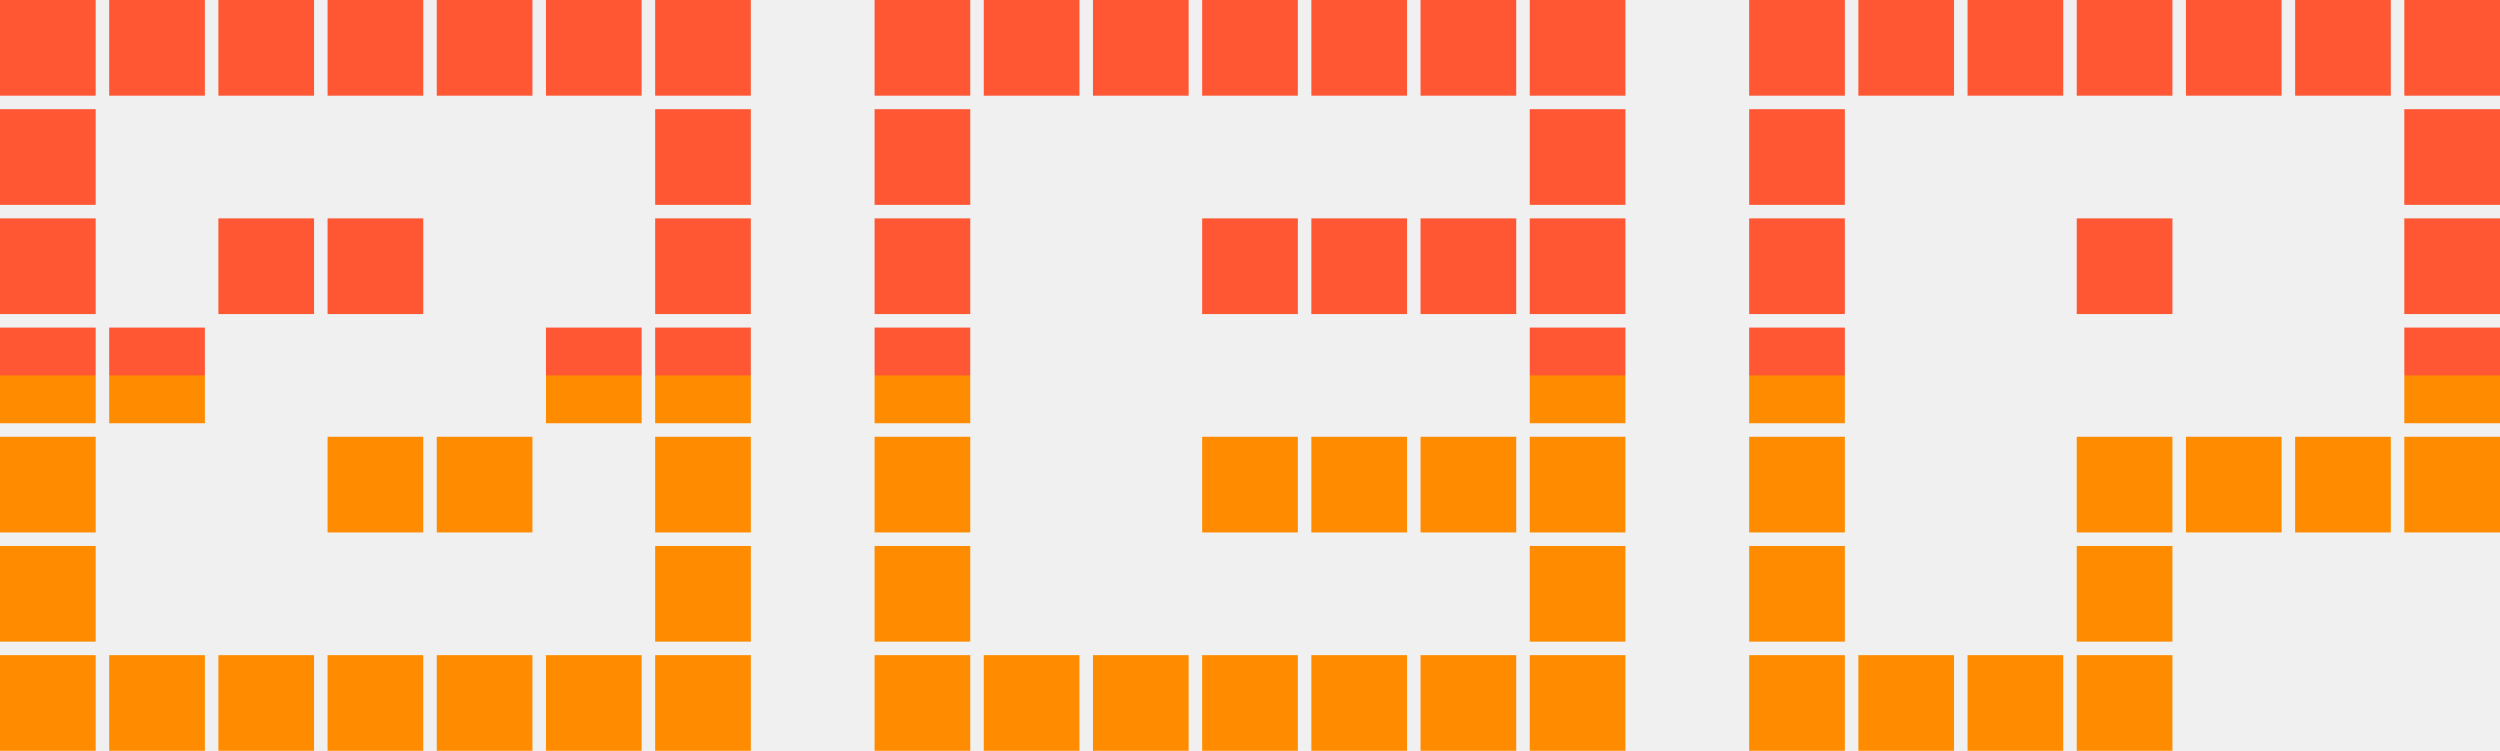
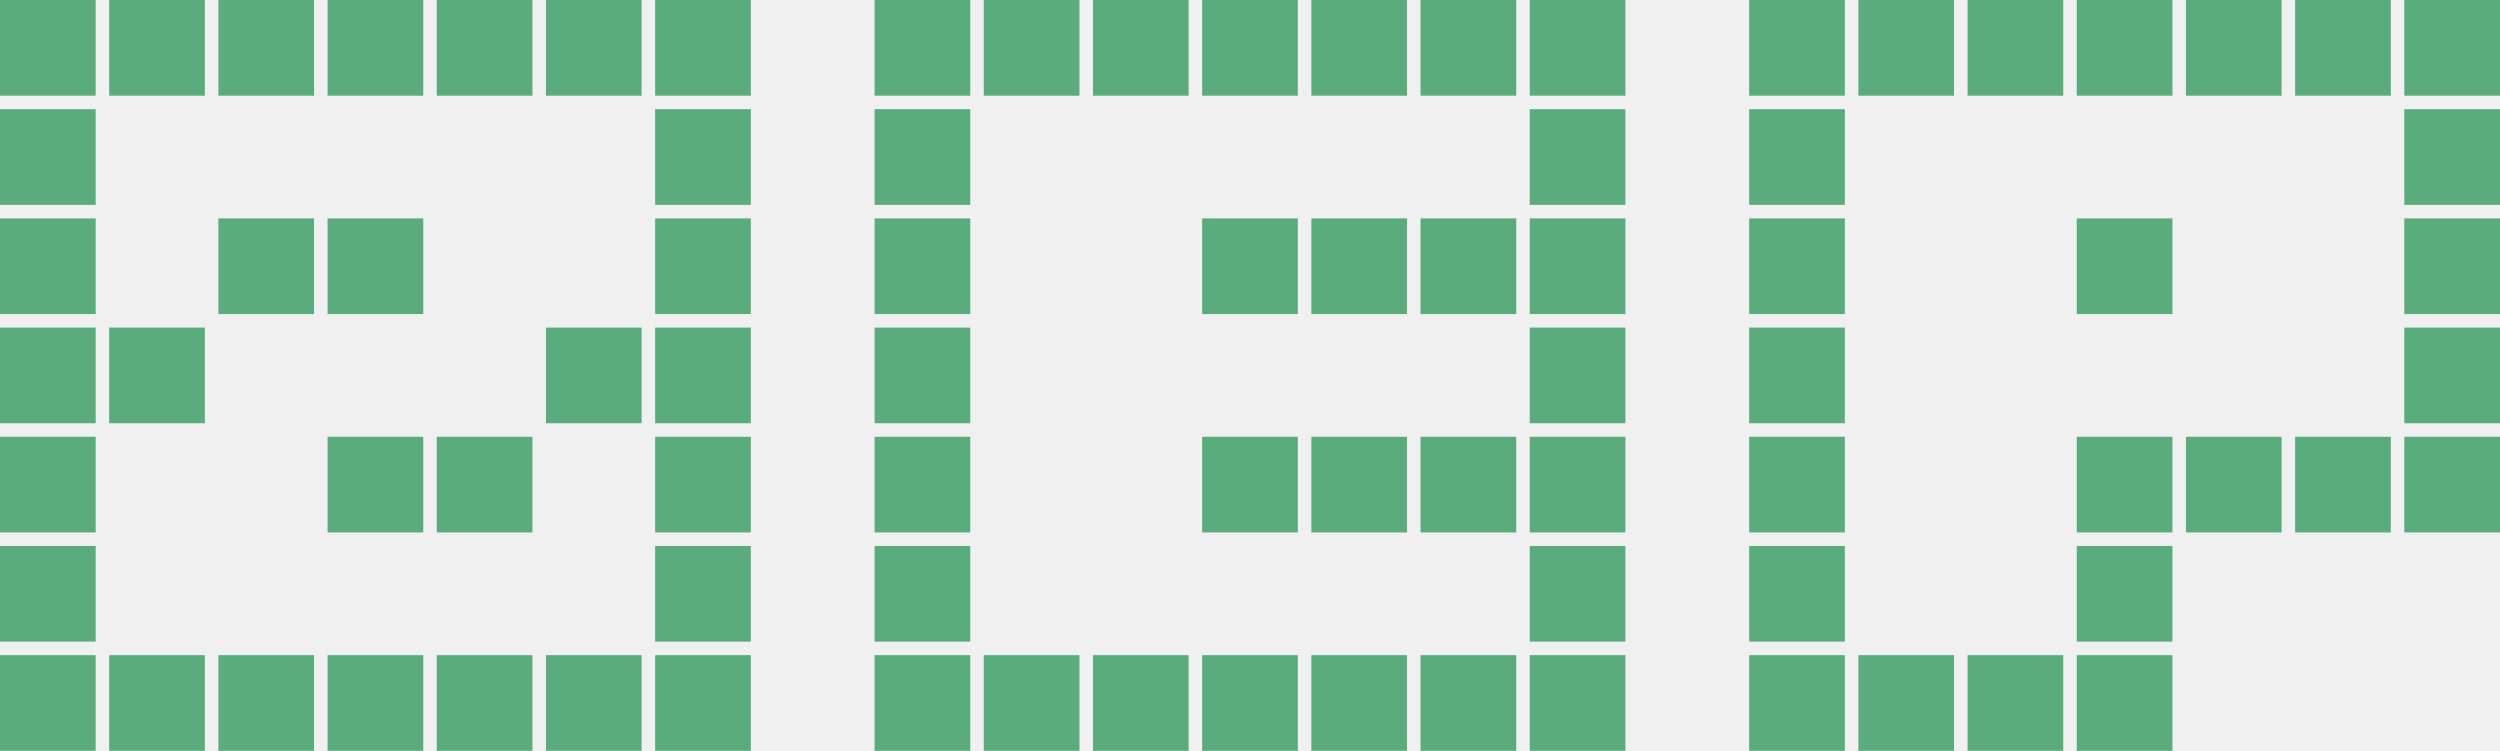
- <svg xmlns="http://www.w3.org/2000/svg" width="1202" height="361" viewBox="0 0 1202 361">
-   <style type="text/css">
-         svg {
-             dominant-baseline: hanging;
-         }
- 
-         @keyframes anim {
-             0% {
-                 transform: rotate(45deg) translateY(-400%);
-             }
-             to {
-                 transform: rotate(45deg) translateY(-1000%);
-             }
-         }
- 
-         #anim {
-             animation: anim infinite linear 13s; 
-         }
-     </style>
-   <defs>
-     <mask id="mask" x="0" y="0">
-       <path d="M 361 0 L 361 46 L 315 46 L 315 0 L 361 0 Z M 308.5 0 L 308.5 46 L 262.5 46 L 262.5 0 L 308.5 0 Z M 361 52.5 L 361 98.5 L 315 98.5 L 315 52.5 L 361 52.5 Z M 256 0 L 256 46 L 210 46 L 210 0 L 256 0 Z M 361 105 L 361 151 L 315 151 L 315 105 L 361 105 Z M 203.5 0 L 203.5 46 L 157.5 46 L 157.5 0 L 203.5 0 Z M 361 157.5 L 361 203.5 L 315 203.5 L 315 157.5 L 361 157.5 Z M 151 0 L 151 46 L 105 46 L 105 0 L 151 0 Z M 308.5 157.5 L 308.5 203.5 L 262.5 203.5 L 262.5 157.5 L 308.5 157.5 Z M 361 210 L 361 256 L 315 256 L 315 210 L 361 210 Z M 98.5 0 L 98.5 46 L 52.5 46 L 52.5 0 L 98.5 0 Z M 203.5 105 L 203.5 151 L 157.5 151 L 157.5 105 L 203.5 105 Z M 361 262.5 L 361 308.5 L 315 308.5 L 315 262.5 L 361 262.5 Z M 46 0 L 46 46 L 0 46 L 0 0 L 46 0 Z M 151 105 L 151 151 L 105 151 L 105 105 L 151 105 Z M 256 210 L 256 256 L 210 256 L 210 210 L 256 210 Z M 361 315 L 361 361 L 315 361 L 315 315 L 361 315 Z M 46 52.5 L 46 98.5 L 0 98.5 L 0 52.5 L 46 52.5 Z M 203.5 210 L 203.5 256 L 157.5 256 L 157.5 210 L 203.5 210 Z M 308.5 315 L 308.5 361 L 262.5 361 L 262.5 315 L 308.5 315 Z M 46 105 L 46 151 L 0 151 L 0 105 L 46 105 Z M 98.5 157.5 L 98.5 203.5 L 52.5 203.5 L 52.5 157.5 L 98.5 157.5 Z M 256 315 L 256 361 L 210 361 L 210 315 L 256 315 Z M 46 157.5 L 46 203.5 L 0 203.5 L 0 157.5 L 46 157.5 Z M 203.5 315 L 203.5 361 L 157.5 361 L 157.5 315 L 203.5 315 Z M 46 210 L 46 256 L 0 256 L 0 210 L 46 210 Z M 151 315 L 151 361 L 105 361 L 105 315 L 151 315 Z M 46 262.5 L 46 308.5 L 0 308.5 L 0 262.5 L 46 262.5 Z M 98.5 315 L 98.5 361 L 52.5 361 L 52.5 315 L 98.5 315 Z M 46 315 L 46 361 L 0 361 L 0 315 L 46 315 Z M 781.5 0 L 781.5 46 L 735.5 46 L 735.5 0 L 781.5 0 Z M 729 0 L 729 46 L 683 46 L 683 0 L 729 0 Z M 781.5 52.5 L 781.5 98.5 L 735.5 98.5 L 735.5 52.5 L 781.5 52.5 Z M 676.5 0 L 676.5 46 L 630.5 46 L 630.5 0 L 676.5 0 Z M 781.5 105 L 781.5 151 L 735.5 151 L 735.5 105 L 781.5 105 Z M 624 0 L 624 46 L 578 46 L 578 0 L 624 0 Z M 729 105 L 729 151 L 683 151 L 683 105 L 729 105 Z M 781.5 157.5 L 781.5 203.5 L 735.5 203.5 L 735.5 157.5 L 781.5 157.5 Z M 571.5 0 L 571.5 46 L 525.5 46 L 525.5 0 L 571.5 0 Z M 676.5 105 L 676.5 151 L 630.5 151 L 630.5 105 L 676.5 105 Z M 781.5 210 L 781.5 256 L 735.5 256 L 735.5 210 L 781.5 210 Z M 519 0 L 519 46 L 473 46 L 473 0 L 519 0 Z M 624 105 L 624 151 L 578 151 L 578 105 L 624 105 Z M 729 210 L 729 256 L 683 256 L 683 210 L 729 210 Z M 781.5 262.5 L 781.5 308.5 L 735.5 308.5 L 735.5 262.5 L 781.5 262.5 Z M 466.5 0 L 466.5 46 L 420.5 46 L 420.5 0 L 466.5 0 Z M 676.5 210 L 676.5 256 L 630.5 256 L 630.5 210 L 676.5 210 Z M 781.5 315 L 781.5 361 L 735.5 361 L 735.5 315 L 781.5 315 Z M 466.5 52.5 L 466.5 98.5 L 420.5 98.5 L 420.5 52.5 L 466.5 52.5 Z M 624 210 L 624 256 L 578 256 L 578 210 L 624 210 Z M 729 315 L 729 361 L 683 361 L 683 315 L 729 315 Z M 466.5 105 L 466.5 151 L 420.5 151 L 420.5 105 L 466.5 105 Z M 676.5 315 L 676.5 361 L 630.5 361 L 630.5 315 L 676.5 315 Z M 466.5 157.5 L 466.5 203.5 L 420.5 203.5 L 420.5 157.5 L 466.5 157.5 Z M 624 315 L 624 361 L 578 361 L 578 315 L 624 315 Z M 466.5 210 L 466.5 256 L 420.5 256 L 420.5 210 L 466.5 210 Z M 571.5 315 L 571.5 361 L 525.5 361 L 525.5 315 L 571.5 315 Z M 466.5 262.5 L 466.5 308.5 L 420.5 308.5 L 420.5 262.5 L 466.5 262.5 Z M 519 315 L 519 361 L 473 361 L 473 315 L 519 315 Z M 466.5 315 L 466.5 361 L 420.5 361 L 420.5 315 L 466.5 315 Z M 1202 0 L 1202 46 L 1156 46 L 1156 0 L 1202 0 Z M 1149.5 0 L 1149.5 46 L 1103.5 46 L 1103.5 0 L 1149.5 0 Z M 1202 52.5 L 1202 98.5 L 1156 98.5 L 1156 52.5 L 1202 52.5 Z M 1097 0 L 1097 46 L 1051 46 L 1051 0 L 1097 0 Z M 1202 105 L 1202 151 L 1156 151 L 1156 105 L 1202 105 Z M 1044.5 0 L 1044.5 46 L 998.5 46 L 998.5 0 L 1044.5 0 Z M 1202 157.5 L 1202 203.5 L 1156 203.5 L 1156 157.5 L 1202 157.5 Z M 992 0 L 992 46 L 946 46 L 946 0 L 992 0 Z M 1202 210 L 1202 256 L 1156 256 L 1156 210 L 1202 210 Z M 939.5 0 L 939.5 46 L 893.5 46 L 893.5 0 L 939.5 0 Z M 1044.5 105 L 1044.5 151 L 998.5 151 L 998.5 105 L 1044.5 105 Z M 1149.5 210 L 1149.5 256 L 1103.5 256 L 1103.5 210 L 1149.5 210 Z M 887 0 L 887 46 L 841 46 L 841 0 L 887 0 Z M 1097 210 L 1097 256 L 1051 256 L 1051 210 L 1097 210 Z M 887 52.5 L 887 98.5 L 841 98.5 L 841 52.5 L 887 52.5 Z M 1044.5 210 L 1044.5 256 L 998.5 256 L 998.5 210 L 1044.5 210 Z M 887 105 L 887 151 L 841 151 L 841 105 L 887 105 Z M 1044.5 262.5 L 1044.5 308.5 L 998.5 308.5 L 998.5 262.5 L 1044.5 262.5 Z M 887 157.5 L 887 203.5 L 841 203.5 L 841 157.5 L 887 157.5 Z M 1044.5 315 L 1044.5 361 L 998.5 361 L 998.5 315 L 1044.5 315 Z M 887 210 L 887 256 L 841 256 L 841 210 L 887 210 Z M 992 315 L 992 361 L 946 361 L 946 315 L 992 315 Z M 887 262.5 L 887 308.5 L 841 308.5 L 841 262.5 L 887 262.5 Z M 939.5 315 L 939.5 361 L 893.5 361 L 893.5 315 L 939.5 315 Z M 887 315 L 887 361 L 841 361 L 841 315 L 887 315 Z" fill="#fff" vector-effect="non-scaling-stroke" />
-     </mask>
-   </defs>
-   <g mask="url(#mask)">
-     <g id="anim">
-       <rect width="1000%" height="100%" fill="#ff5733" />
-       <rect width="1000%" height="100%" y="50%" fill="#ff8c00" />
-       <rect width="1000%" height="100%" y="100%" fill="#ffb62f" />
-       <rect width="1000%" height="100%" y="150%" fill="#a7b32d" />
-       <rect width="1000%" height="100%" y="200%" fill="#5aac7c" />
-       <rect width="1000%" height="100%" y="250%" fill="#579aa6" />
-       <rect width="1000%" height="100%" y="300%" fill="#b1536b" />
-       <rect width="1000%" height="100%" y="350%" fill="#ff5733" />
-       <rect width="1000%" height="100%" y="400%" fill="#ff8c00" />
-       <rect width="1000%" height="100%" y="450%" fill="#ffb62f" />
-       <rect width="1000%" height="100%" y="500%" fill="#a7b32d" />
-       <rect width="1000%" height="100%" y="550%" fill="#5aac7c" />
-       <rect width="1000%" height="100%" y="600%" fill="#579aa6" />
-       <rect width="1000%" height="100%" y="650%" fill="#b1536b" />
-       <rect width="1000%" height="100%" y="700%" fill="#ff5733" />
-       <rect width="1000%" height="100%" y="750%" fill="#ff8c00" />
-       <rect width="1000%" height="100%" y="800%" fill="#ffb62f" />
-       <rect width="1000%" height="100%" y="850%" fill="#a7b32d" />
-       <rect width="1000%" height="100%" y="900%" fill="#5aac7c" />
-       <rect width="1000%" height="100%" y="950%" fill="#579aa6" />
-       <rect width="1000%" height="100%" y="1000%" fill="#b1536b" />
-     </g>
-   </g>
+ <svg xmlns="http://www.w3.org/2000/svg" fill="#5AAC7C" width="1202" height="361" viewBox="0 0 1202 361">
+   <path d="M 361 0 L 361 46 L 315 46 L 315 0 L 361 0 Z M 308.5 0 L 308.5 46 L 262.5 46 L 262.5 0 L 308.5 0 Z M 361 52.5 L 361 98.5 L 315 98.5 L 315 52.5 L 361 52.5 Z M 256 0 L 256 46 L 210 46 L 210 0 L 256 0 Z M 361 105 L 361 151 L 315 151 L 315 105 L 361 105 Z M 203.5 0 L 203.5 46 L 157.5 46 L 157.5 0 L 203.5 0 Z M 361 157.5 L 361 203.5 L 315 203.5 L 315 157.5 L 361 157.5 Z M 151 0 L 151 46 L 105 46 L 105 0 L 151 0 Z M 308.5 157.5 L 308.5 203.5 L 262.5 203.5 L 262.5 157.5 L 308.5 157.5 Z M 361 210 L 361 256 L 315 256 L 315 210 L 361 210 Z M 98.5 0 L 98.5 46 L 52.5 46 L 52.5 0 L 98.5 0 Z M 203.5 105 L 203.5 151 L 157.5 151 L 157.5 105 L 203.5 105 Z M 361 262.5 L 361 308.5 L 315 308.5 L 315 262.5 L 361 262.5 Z M 46 0 L 46 46 L 0 46 L 0 0 L 46 0 Z M 151 105 L 151 151 L 105 151 L 105 105 L 151 105 Z M 256 210 L 256 256 L 210 256 L 210 210 L 256 210 Z M 361 315 L 361 361 L 315 361 L 315 315 L 361 315 Z M 46 52.5 L 46 98.5 L 0 98.5 L 0 52.5 L 46 52.5 Z M 203.5 210 L 203.5 256 L 157.5 256 L 157.5 210 L 203.5 210 Z M 308.5 315 L 308.5 361 L 262.5 361 L 262.5 315 L 308.5 315 Z M 46 105 L 46 151 L 0 151 L 0 105 L 46 105 Z M 98.5 157.5 L 98.5 203.5 L 52.5 203.5 L 52.5 157.5 L 98.5 157.5 Z M 256 315 L 256 361 L 210 361 L 210 315 L 256 315 Z M 46 157.5 L 46 203.5 L 0 203.5 L 0 157.5 L 46 157.5 Z M 203.5 315 L 203.5 361 L 157.5 361 L 157.5 315 L 203.5 315 Z M 46 210 L 46 256 L 0 256 L 0 210 L 46 210 Z M 151 315 L 151 361 L 105 361 L 105 315 L 151 315 Z M 46 262.5 L 46 308.5 L 0 308.5 L 0 262.5 L 46 262.5 Z M 98.5 315 L 98.5 361 L 52.5 361 L 52.5 315 L 98.5 315 Z M 46 315 L 46 361 L 0 361 L 0 315 L 46 315 Z M 781.5 0 L 781.5 46 L 735.5 46 L 735.5 0 L 781.5 0 Z M 729 0 L 729 46 L 683 46 L 683 0 L 729 0 Z M 781.5 52.5 L 781.5 98.5 L 735.5 98.5 L 735.5 52.5 L 781.5 52.5 Z M 676.5 0 L 676.5 46 L 630.5 46 L 630.5 0 L 676.5 0 Z M 781.5 105 L 781.5 151 L 735.5 151 L 735.5 105 L 781.5 105 Z M 624 0 L 624 46 L 578 46 L 578 0 L 624 0 Z M 729 105 L 729 151 L 683 151 L 683 105 L 729 105 Z M 781.5 157.5 L 781.5 203.5 L 735.5 203.5 L 735.5 157.5 L 781.5 157.5 Z M 571.5 0 L 571.5 46 L 525.5 46 L 525.5 0 L 571.5 0 Z M 676.5 105 L 676.5 151 L 630.5 151 L 630.5 105 L 676.5 105 Z M 781.5 210 L 781.5 256 L 735.5 256 L 735.5 210 L 781.5 210 Z M 519 0 L 519 46 L 473 46 L 473 0 L 519 0 Z M 624 105 L 624 151 L 578 151 L 578 105 L 624 105 Z M 729 210 L 729 256 L 683 256 L 683 210 L 729 210 Z M 781.5 262.5 L 781.5 308.5 L 735.5 308.5 L 735.5 262.5 L 781.5 262.5 Z M 466.5 0 L 466.5 46 L 420.5 46 L 420.5 0 L 466.5 0 Z M 676.5 210 L 676.5 256 L 630.5 256 L 630.5 210 L 676.5 210 Z M 781.5 315 L 781.5 361 L 735.5 361 L 735.5 315 L 781.5 315 Z M 466.5 52.5 L 466.5 98.5 L 420.5 98.5 L 420.5 52.5 L 466.5 52.5 Z M 624 210 L 624 256 L 578 256 L 578 210 L 624 210 Z M 729 315 L 729 361 L 683 361 L 683 315 L 729 315 Z M 466.5 105 L 466.5 151 L 420.5 151 L 420.5 105 L 466.5 105 Z M 676.5 315 L 676.5 361 L 630.5 361 L 630.5 315 L 676.5 315 Z M 466.5 157.5 L 466.5 203.5 L 420.5 203.5 L 420.5 157.5 L 466.5 157.5 Z M 624 315 L 624 361 L 578 361 L 578 315 L 624 315 Z M 466.5 210 L 466.5 256 L 420.5 256 L 420.5 210 L 466.5 210 Z M 571.5 315 L 571.5 361 L 525.5 361 L 525.5 315 L 571.5 315 Z M 466.5 262.5 L 466.5 308.5 L 420.5 308.5 L 420.5 262.5 L 466.5 262.5 Z M 519 315 L 519 361 L 473 361 L 473 315 L 519 315 Z M 466.5 315 L 466.5 361 L 420.5 361 L 420.5 315 L 466.5 315 Z M 1202 0 L 1202 46 L 1156 46 L 1156 0 L 1202 0 Z M 1149.5 0 L 1149.5 46 L 1103.5 46 L 1103.5 0 L 1149.5 0 Z M 1202 52.5 L 1202 98.5 L 1156 98.5 L 1156 52.5 L 1202 52.5 Z M 1097 0 L 1097 46 L 1051 46 L 1051 0 L 1097 0 Z M 1202 105 L 1202 151 L 1156 151 L 1156 105 L 1202 105 Z M 1044.5 0 L 1044.5 46 L 998.5 46 L 998.5 0 L 1044.5 0 Z M 1202 157.5 L 1202 203.5 L 1156 203.5 L 1156 157.5 L 1202 157.5 Z M 992 0 L 992 46 L 946 46 L 946 0 L 992 0 Z M 1202 210 L 1202 256 L 1156 256 L 1156 210 L 1202 210 Z M 939.5 0 L 939.5 46 L 893.5 46 L 893.5 0 L 939.5 0 Z M 1044.5 105 L 1044.5 151 L 998.5 151 L 998.5 105 L 1044.5 105 Z M 1149.5 210 L 1149.5 256 L 1103.5 256 L 1103.5 210 L 1149.5 210 Z M 887 0 L 887 46 L 841 46 L 841 0 L 887 0 Z M 1097 210 L 1097 256 L 1051 256 L 1051 210 L 1097 210 Z M 887 52.5 L 887 98.5 L 841 98.5 L 841 52.5 L 887 52.5 Z M 1044.5 210 L 1044.5 256 L 998.5 256 L 998.5 210 L 1044.5 210 Z M 887 105 L 887 151 L 841 151 L 841 105 L 887 105 Z M 1044.5 262.5 L 1044.5 308.5 L 998.5 308.5 L 998.5 262.5 L 1044.5 262.5 Z M 887 157.5 L 887 203.5 L 841 203.5 L 841 157.5 L 887 157.5 Z M 1044.5 315 L 1044.5 361 L 998.5 361 L 998.5 315 L 1044.5 315 Z M 887 210 L 887 256 L 841 256 L 841 210 L 887 210 Z M 992 315 L 992 361 L 946 361 L 946 315 L 992 315 Z M 887 262.5 L 887 308.5 L 841 308.5 L 841 262.5 L 887 262.5 Z M 939.5 315 L 939.5 361 L 893.5 361 L 893.5 315 L 939.5 315 Z M 887 315 L 887 361 L 841 361 L 841 315 L 887 315 Z" fill-rule="evenodd" />
</svg>
